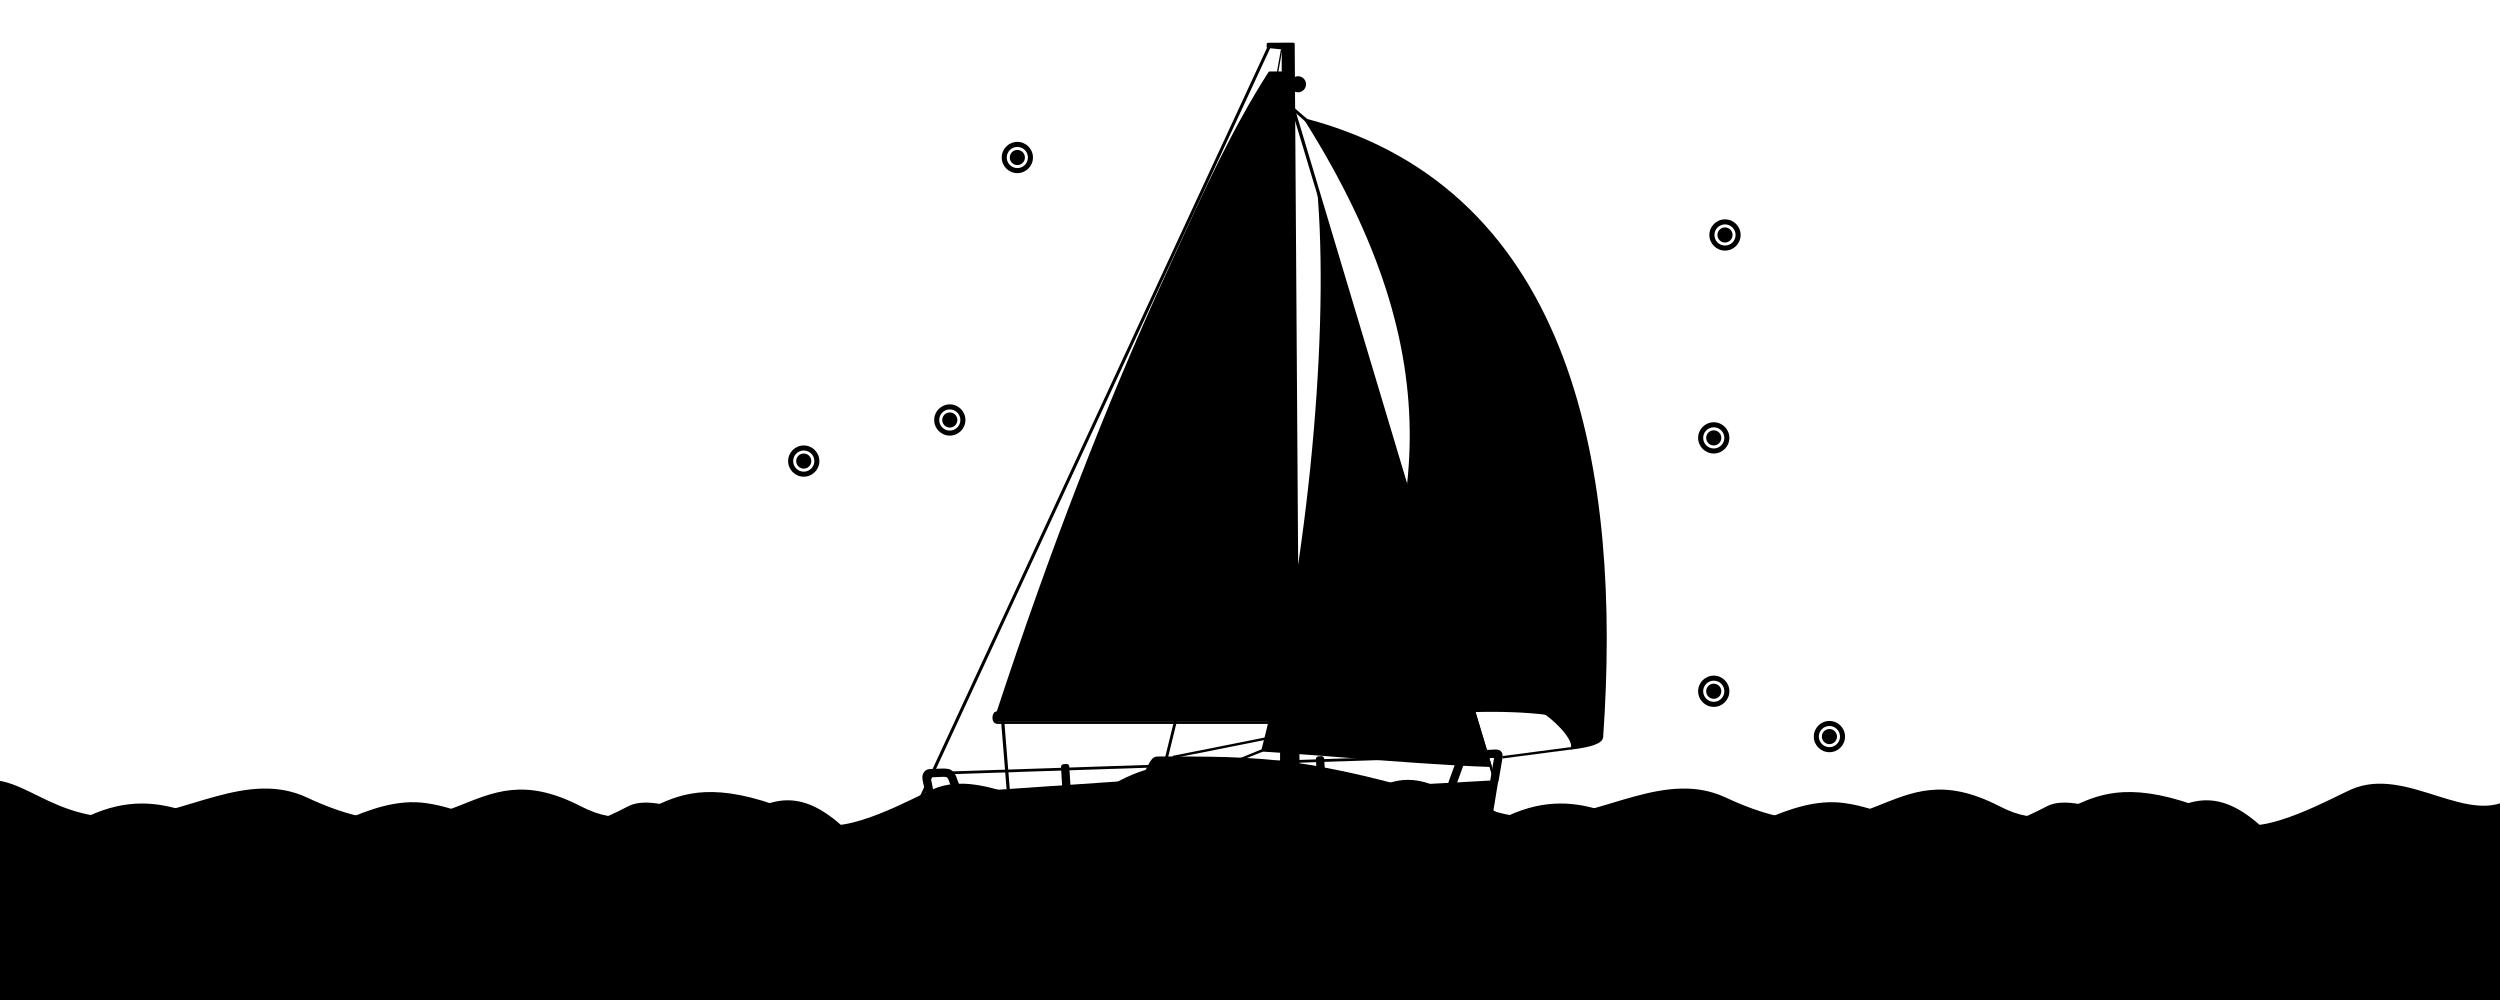
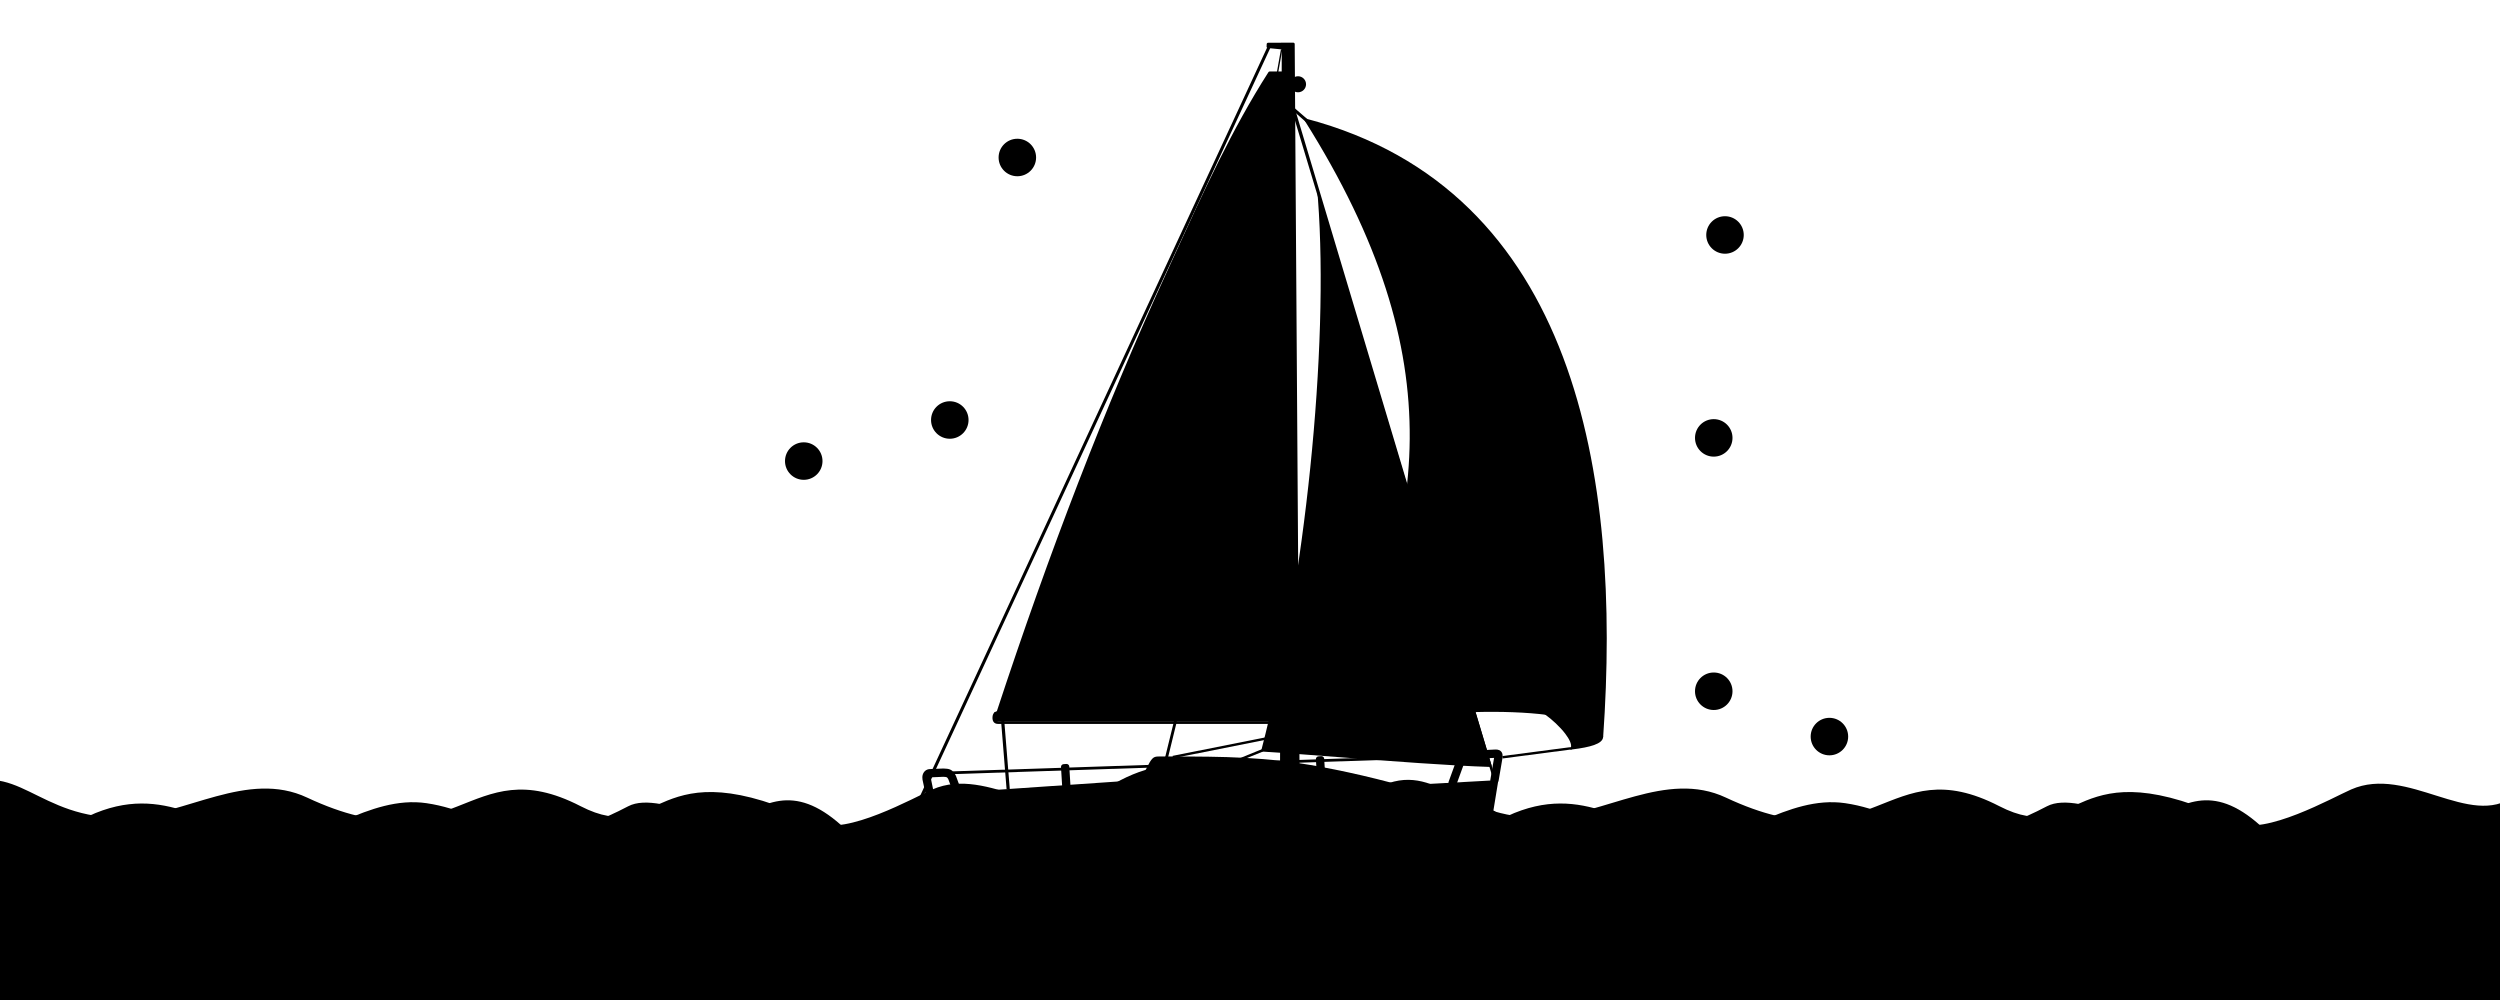
<svg xmlns="http://www.w3.org/2000/svg" version="1.1" x="0px" y="0px" width="2000px" height="800px" viewBox="0 0 2000 800" style="enable-background:new 0 0 2000 800;" xml:space="preserve">
  <g id="sea-behind">
    <path class="st22" d="M2011.374,636.856c-35.358,26.438-85.444-24.983-130.403-5.31c-14.717,6.439-69.404,37.31-92.021,26.549   c-133.716-63.621-123.308,20.956-189.559-13.189c-90.46-46.623-98.869,49.383-218.69-6.837   c-47.768-22.413-97.572,14.371-145.525,15.936c-71.277,2.326-87.052-50.174-137.35-21.588   c-18.466,10.494-74.826,16.451-97.826-0.983c-23-17.434-68.391-35.877-123.625,5.423c-35.359,26.438-85.445-24.983-130.403-5.31   c-14.718,6.439-69.405,37.31-92.021,26.549c-133.716-63.621-123.309,20.956-189.559-13.189   c-90.46-46.623-98.869,49.383-218.691-6.837c-47.768-22.413-97.572,14.371-145.524,15.936   c-71.278,2.326-87.052-50.174-137.35-21.588c-18.465,10.494-60.249,17.598-82.518,2.826c-4.228-2.805-9.62-5.307-15.309-7.019   v221.957h2270V631.434C2120.486,622.889,2066.609,595.557,2011.374,636.856z" />
    <path class="st23" d="M1946.33,663.25c-110.941-44.875-90.686,9.1-173.277,9.1c-43.944,0-108.603-41.481-135.5-27.331   c-86.243,45.371-107.281,5.43-161.402-2.479c-46.469-6.79-87.643,33.239-122.398,29.057c-50.361-6.06-85.821-47.448-147.88-18.754   c-53.314,24.652-109.023,27.003-162.948,11.01c-16.633-4.933-27.924-4.588-42.924,4.28c-15,8.867-107.428,27.979-188.67-4.883   c-110.941-44.875-90.686,9.1-173.277,9.1c-43.944,0-108.603-41.481-135.5-27.331c-86.243,45.371-107.281,5.43-161.402-2.479   c-46.469-6.79-87.643,33.239-122.398,29.057c-50.361-6.06-85.822-47.448-147.88-18.754   c-53.314,24.652-109.023,27.003-162.948,11.01c-16.632-4.933-26.726-5.509-42.924,4.28v182.455h2270V631.434   C2095.363,598.756,2027.572,696.112,1946.33,663.25z" />
  </g>
  <g id="boat-evel">
    <g id="boat" class="boat-surfs">
      <g id="mast">
        <path class="st19" d="M1037.674,614.614h-12.531l1.104-576.077l-11.867-1.217l0.084-1.999l11.788-0.081     c4.282-0.005,4.123-0.005,8.405,0l3.332,579.374H1037.674L1037.674,614.614z" />
        <path class="st13" d="M1038.197,615.726h-13.055c-0.614,0-1.11-0.498-1.11-1.111l0.004-0.101l1.363-574.977l-11.132-1.115     c-0.596-0.061-1.034-0.585-0.994-1.179l0.083-1.966c0.024-0.606,0.532-1.081,1.139-1.063c5.323-0.036,10.639-0.081,15.96-0.084     l4.202,0.004c0.608,0,1.104,0.493,1.105,1.102l3.856,579.375c0.002,0.609-0.492,1.108-1.104,1.11l-0.005,0.005H1038.197     L1038.197,615.726z M1026.249,613.504h11.149l-3.842-577.158c-5.721-0.006-11.432,0.029-17.154,0.068l10.219,1.021     c0.557,0.058,0.993,0.529,0.993,1.102L1026.249,613.504L1026.249,613.504z" />
        <polygon class="st13" points="1017.431,35.787 730.652,654.293 726.99,656.328 1015.071,35.089 1017.431,35.787    " />
        <polygon class="st18" points="1025.213,570.759 1018.098,570.759 1018.098,576.145 1025.213,576.145 1025.213,570.759    " />
        <path class="st13" d="M1024.103,571.869h-4.894v3.164h4.894V571.869L1024.103,571.869z M1018.098,569.648h7.115     c0.612,0,1.11,0.498,1.11,1.11v5.386c0,0.613-0.498,1.111-1.11,1.111h-7.115c-0.614,0-1.11-0.498-1.11-1.111v-5.386     C1016.987,570.146,1017.483,569.648,1018.098,569.648L1018.098,569.648z" />
-         <polygon class="st13" points="1026.418,229.74 934.276,606.586 931.95,606.43 1025.551,225.835 1026.418,229.74    " />
+         <polygon class="st13" points="1026.418,229.74 934.276,606.586 931.95,606.43 1025.551,225.835 1026.418,229.74" />
      </g>
      <g id="deckhouse">
        <path class="st15" d="M777.429,640.444l1.349-6.203l134.226-9.219l7.714-14.646c2.616-4.214,3.765-4.121,8.543-4.113     c45.9,0.113,81.117-0.278,127.12,8.28c29.851,5.553,58.614,12.714,90.424,22.433     C1034.014,645.289,884.001,644.731,777.429,640.444L777.429,640.444z" />
        <path class="st13" d="M776.345,640.211l1.348-6.205c0.109-0.507,0.554-0.858,1.052-0.873l133.566-9.174l7.465-14.169     c2.885-4.646,4.166-4.644,9.188-4.634l7.286,0.016c42.616,0.081,76.599,0.146,120.331,8.281     c14.959,2.784,29.636,5.968,44.542,9.668c14.896,3.698,30.06,7.925,46.003,12.796c0.585,0.178,0.916,0.795,0.738,1.381     c-0.138,0.451-0.536,0.75-0.98,0.781c-52.046,3.839-112.057,5.786-172.085,6.349c-70.015,0.658-140.018-0.569-197.413-2.877     c-0.61-0.023-1.087-0.539-1.063-1.149C776.324,640.337,776.333,640.273,776.345,640.211L776.345,640.211z M779.685,635.291     l-0.892,4.101c57.135,2.272,126.565,3.477,195.987,2.825c57.65-0.542,115.318-2.365,165.963-5.918     c-13.79-4.126-27.059-7.774-40.15-11.025c-14.889-3.697-29.522-6.871-44.409-9.642c-43.55-8.102-77.438-8.167-119.935-8.247     l-7.286-0.016c-4.027-0.01-5.063-0.01-7.288,3.565L914,625.508c-0.168,0.345-0.512,0.594-0.924,0.621L779.685,635.291     L779.685,635.291z" />
        <path class="st11" d="M964.032,615.838c12.85,0,49.435-0.804,68.647,4.134c3.515,0.903,7.63,2.006,10.332,3.389     c2.521,1.287,3.535,3.693,0.377,3.722c-25.329,0.241-55.199,0.965-80.467,1.807c-0.822,0.026-1.591-0.681-1.5-1.5l1.11-10.051     C962.624,616.518,963.208,615.838,964.032,615.838L964.032,615.838z" />
        <path class="st13" d="M964.032,614.728c2.146,0,3.416-0.008,4.85-0.016c15.626-0.086,46.764-0.26,64.071,4.188     c1.801,0.463,3.748,0.975,5.526,1.527c1.85,0.575,3.611,1.22,5.036,1.949c1.21,0.617,2.15,1.487,2.602,2.318     c0.26,0.479,0.385,0.968,0.346,1.433c-0.044,0.565-0.3,1.06-0.797,1.44c-0.491,0.378-1.236,0.612-2.269,0.622     c-12.106,0.115-25.269,0.341-38.477,0.638c-14.353,0.321-28.774,0.728-41.965,1.167c-0.124,0.005-0.244,0-0.353-0.013H962.6     c-0.593-0.064-1.149-0.343-1.561-0.751c-0.429-0.424-0.709-0.997-0.73-1.637c-0.003-0.111,0-0.22,0.012-0.322l1.11-10.056     c0.074-0.673,0.365-1.295,0.815-1.746C962.705,615.011,963.318,614.728,964.032,614.728L964.032,614.728z M968.892,616.925     l-4.859,0.024c-0.084,0-0.159,0.035-0.216,0.091c-0.098,0.099-0.163,0.248-0.182,0.419l-1.113,10.066     c0.002,0.04,0.033,0.089,0.079,0.136c0.064,0.064,0.151,0.108,0.242,0.118l0.044,0.002c13.156-0.438,27.585-0.844,41.992-1.168     c13.195-0.295,26.362-0.521,38.501-0.636c0.41-0.004,0.686-0.047,0.847-0.117l-0.053-0.107c-0.255-0.47-0.854-0.993-1.664-1.408     c-1.277-0.652-2.928-1.253-4.689-1.8c-1.831-0.569-3.701-1.063-5.413-1.502C1015.376,616.666,984.424,616.839,968.892,616.925     L968.892,616.925z" />
      </g>
      <g id="mainsail">
        <path class="st14" d="M1026.563,569.974V58.302h-10.85c-31.89,49.733-56.934,106.656-81.575,160.464     c-48.949,106.88-93.71,223.151-135.819,351.208H1026.563L1026.563,569.974z" />
        <polygon class="st6" points="1015.831,58.081 1026.556,58.81 1026.347,73.492 1009.166,69.223 1015.831,58.081    " />
        <path class="st16" d="M844.432,441.424l-2.004,4.266l86.61,17.941c1.402,0.31,1.674,0.159,1.852-0.653     c0.048-0.205,0.102-0.512,0.163-0.86l0.03-0.172c0.105-0.593,0.184-1.076,0.206-1.457c0.02-0.332,0-0.583-0.078-0.77     c-0.047-0.109-0.107-0.204-0.216-0.28c-0.15-0.104-0.388-0.197-0.767-0.282L844.432,441.424L844.432,441.424z M841.127,445.854     l2.675-5.691l86.656,17.911c0.542,0.12,0.909,0.271,1.175,0.458c0.308,0.218,0.475,0.468,0.598,0.758     c0.152,0.358,0.195,0.769,0.165,1.263c-0.026,0.448-0.109,0.962-0.219,1.584l-0.03,0.172c-0.058,0.326-0.107,0.61-0.173,0.907     c-0.368,1.678-0.837,2.009-3.165,1.498l-87.979-18.226L841.127,445.854L841.127,445.854z M885.238,333.498l-1.795,4.424     l65.918,14.301c1.406,0.313,1.678,0.163,1.856-0.649c0.046-0.207,0.099-0.512,0.161-0.862l0.03-0.171     c0.104-0.593,0.184-1.077,0.206-1.458c0.02-0.331,0-0.583-0.078-0.767c-0.048-0.112-0.11-0.208-0.218-0.283     c-0.149-0.106-0.39-0.2-0.771-0.284L885.238,333.498L885.238,333.498z M882.167,338.116l2.396-5.901l66.219,14.452     c0.545,0.123,0.912,0.275,1.177,0.461c0.309,0.218,0.476,0.467,0.599,0.756c0.152,0.359,0.194,0.768,0.165,1.266     c-0.027,0.447-0.109,0.961-0.22,1.583l-0.03,0.171c-0.058,0.325-0.107,0.612-0.174,0.909c-0.37,1.677-0.838,2.008-3.171,1.495     l-67.208-14.581L882.167,338.116L882.167,338.116z M958.172,167.563l-2.005,4.265l40.869,8.38     c1.029,0.227,1.664,0.307,2.013,0.127c0.311-0.16,0.488-0.631,0.646-1.522c0.105-0.592,0.179-1.11,0.196-1.53     c0.015-0.376-0.009-0.67-0.09-0.861c-0.045-0.112-0.107-0.206-0.216-0.283c-0.149-0.105-0.387-0.198-0.766-0.283L958.172,167.563     L958.172,167.563z M954.866,171.995l2.675-5.69l41.508,8.47c0.542,0.12,0.909,0.272,1.175,0.459     c0.306,0.216,0.474,0.466,0.597,0.755c0.15,0.353,0.198,0.803,0.176,1.338c-0.02,0.491-0.099,1.054-0.209,1.676     c-0.223,1.26-0.551,1.966-1.231,2.317c-0.64,0.33-1.477,0.255-2.759-0.027l-42.229-8.663L954.866,171.995L954.866,171.995z      M922.288,249.755l-2.001,4.259l50.287,9.885c1.403,0.31,1.675,0.16,1.854-0.652c0.046-0.207,0.101-0.511,0.162-0.862     l0.029-0.171c0.104-0.594,0.184-1.077,0.207-1.458c0.019-0.332,0-0.584-0.079-0.77c-0.047-0.11-0.108-0.204-0.217-0.28     c-0.148-0.105-0.385-0.197-0.761-0.282L922.288,249.755L922.288,249.755z M918.982,254.188l2.673-5.688l50.34,9.842     c0.541,0.12,0.908,0.271,1.173,0.458c0.308,0.218,0.476,0.467,0.599,0.758c0.151,0.358,0.195,0.768,0.165,1.263     c-0.026,0.448-0.109,0.961-0.219,1.583l-0.03,0.171c-0.058,0.327-0.108,0.611-0.174,0.909c-0.37,1.675-0.837,2.007-3.16,1.497     l-51.668-10.153L918.982,254.188L918.982,254.188z" />
        <path class="st16" d="M846.175,433.664l181.161,36.516l-0.216,1.084l-181.163-36.516L846.175,433.664L846.175,433.664z      M862.083,391.512l164.586,32.682l-0.214,1.09L861.87,392.601L862.083,391.512L862.083,391.512z M974.563,134.031l53.691,10.795     l-0.217,1.085l-53.693-10.795L974.563,134.031L974.563,134.031z M934.235,218.221l91.761,16.68l-0.194,1.089l-91.763-16.68     L934.235,218.221L934.235,218.221z M897.832,301.285l128.09,25.648l-0.218,1.089l-128.09-25.647L897.832,301.285L897.832,301.285     z M830.197,476.495l196.473,39.367l-0.218,1.091l-196.473-39.368L830.197,476.495L830.197,476.495z M954.721,176.161     l72.118,14.385l-0.218,1.089l-72.117-14.384L954.721,176.161L954.721,176.161z M915.628,259.771l110.454,20.929l-0.204,1.09     l-110.454-20.929L915.628,259.771L915.628,259.771z M881.037,344.269l145.549,28.645l-0.213,1.089l-145.549-28.645     L881.037,344.269L881.037,344.269z M814.082,522.714l220.144,42.786l-0.209,1.09l-220.143-42.787L814.082,522.714     L814.082,522.714z" />
        <polygon class="st13" points="800.874,577.074 803.414,576.656 807.817,631.135 805.277,631.553 800.874,577.074    " />
        <path class="st13" d="M1025.452,568.863V59.413h-9.133c-28.784,45.001-51.997,95.878-74.397,144.976     c-2.266,4.967-4.524,9.916-6.778,14.837c-24.463,53.415-47.882,109.183-70.447,167.602     c-22.388,57.956-43.94,118.537-64.845,182.036H1025.452L1025.452,568.863z M1027.672,58.302v511.671     c0,0.614-0.497,1.11-1.109,1.11H798.318c-0.113-0.002-0.229-0.02-0.342-0.057c-0.583-0.188-0.901-0.814-0.712-1.396     c21.054-64.028,42.779-125.13,65.366-183.601c22.578-58.451,46.015-114.259,70.5-167.724c2.254-4.921,4.512-9.871,6.777-14.837     c22.513-49.343,45.843-100.48,74.833-145.705c0.189-0.341,0.554-0.573,0.972-0.573h10.85     C1027.175,57.191,1027.672,57.688,1027.672,58.302L1027.672,58.302z" />
        <polygon class="st2" points="795.252,569.974 1018.098,569.974 1018.098,576.931 795.252,576.931 795.252,569.974    " />
        <path class="st13" d="M799.147,568.863h218.95c0.613,0,1.111,0.497,1.111,1.11v8.067c0,0.612-0.498,1.11-1.111,1.11H798.542     c-3.773,0-4.693-2.761-4.549-5.384C794.133,571.248,795.184,568.863,799.147,568.863L799.147,568.863z M1016.987,571.084H798.716     c-1.853,0-2.521,1.393-2.563,2.816c-0.047,1.496,0.622,3.03,2.477,3.03h218.358V571.084L1016.987,571.084z" />
        <path class="st7" d="M1020.047,63.233c1.152,0,2.085,0.933,2.085,2.085c0,1.151-0.933,2.085-2.085,2.085     c-1.15,0-2.085-0.934-2.085-2.085C1017.962,64.166,1018.896,63.233,1020.047,63.233L1020.047,63.233z" />
        <path class="st13" d="M1020.047,62.843c0.682,0,1.301,0.277,1.75,0.726c0.448,0.446,0.725,1.065,0.725,1.749     c0,0.681-0.276,1.3-0.724,1.749l-0.002,0.002c-0.449,0.447-1.067,0.724-1.749,0.724c-0.683,0-1.302-0.277-1.75-0.725     l-0.021-0.023c-0.434-0.447-0.702-1.057-0.702-1.727c0-0.684,0.276-1.303,0.724-1.75     C1018.745,63.12,1019.364,62.843,1020.047,62.843L1020.047,62.843z M1021.246,64.119c-0.306-0.307-0.73-0.496-1.199-0.496     c-0.467,0-0.892,0.189-1.198,0.496c-0.307,0.306-0.496,0.73-0.496,1.199c0,0.46,0.183,0.877,0.478,1.181l0.019,0.017     c0.307,0.307,0.731,0.496,1.198,0.496c0.469,0,0.894-0.188,1.199-0.494c0.308-0.307,0.496-0.731,0.496-1.2     C1021.742,64.85,1021.552,64.426,1021.246,64.119L1021.246,64.119z" />
        <polygon class="st13" points="1025.859,39.562 1021.383,64.76 1020.289,64.569 1024.766,39.371 1025.859,39.562    " />
        <polygon class="st16" points="1010.411,68.856 1025.452,72.889 1025.452,74.159 1009.885,69.718 1010.411,68.856    " />
        <path class="st9" d="M844.117,440.793l-2.489,5.297l87.291,18.082c2.312,0.509,2.33,0.021,2.711-2.132     c0.215-1.214,0.321-1.991,0.091-2.535c-0.17-0.401-0.454-0.686-1.382-0.892L844.117,440.793L844.117,440.793z M884.9,332.856     l-2.22,5.469l66.563,14.441c2.312,0.51,2.33,0.022,2.711-2.13c0.216-1.215,0.323-1.991,0.092-2.536     c-0.171-0.402-0.456-0.686-1.383-0.891L884.9,332.856L884.9,332.856z M957.856,166.935l-2.488,5.295l41.549,8.521     c2.311,0.51,2.943,0.31,3.324-1.842c0.215-1.215,0.301-2.159,0.069-2.703c-0.17-0.401-0.454-0.686-1.381-0.891L957.856,166.935     L957.856,166.935z M921.973,249.127l-2.488,5.295l50.971,10.017c2.311,0.51,2.33,0.022,2.711-2.13     c0.215-1.215,0.322-1.993,0.091-2.537c-0.171-0.402-0.455-0.686-1.382-0.891L921.973,249.127L921.973,249.127z" />
      </g>
      <g id="jib">
        <path class="st14" d="M1010.22,600.165c35.654-137.573,54.043-323.025,45.277-440.704     c38.508,123.676,98.418,329.323,136.926,453.001C1141.52,610.845,1057.241,603.075,1010.22,600.165L1010.22,600.165z" />
        <path class="st16" d="M1037.573,465.349c17.79-0.915,35.603-2.138,53.441-3.692c17.848-1.556,35.663-3.44,53.44-5.687     l0.139,1.098c-17.863,2.256-35.69,4.144-53.482,5.696c-17.802,1.551-35.63,2.771-53.481,3.692L1037.573,465.349L1037.573,465.349     z M1010.509,599.806l40.466-38.551l-31.447,0.858l-0.025-1.105l32.67-0.895l56.123-53.468c-12.2,2.013-24.675,3.56-37.449,4.599     c-13.386,1.091-27.119,1.625-41.227,1.559l0.004-1.105c14.05,0.066,27.752-0.469,41.137-1.559     c13.314-1.084,26.294-2.718,38.966-4.855l38.741-36.908l0.765,0.803l-38.731,36.898c-2.795,16.5-5.569,33.247-8.345,49.992     c-2.798,16.893-5.599,33.787-8.376,50.18l-1.093-0.183c2.806-16.559,5.591-33.367,8.375-50.175     c2.706-16.33,5.413-32.659,8.099-48.537l-56.27,53.605l-11.384,40.676l-1.067-0.296l10.885-38.887l-40.052,38.156     L1010.509,599.806L1010.509,599.806z M1139.641,609.635l17.514-111.611l1.093,0.169l-17.514,111.613L1139.641,609.635     L1139.641,609.635z M1045.821,415.628c7.853-0.62,15.583-1.163,23.22-1.699c20.694-1.453,40.688-2.857,62.172-5.773l0.147,1.098     c-21.541,2.922-41.543,4.328-62.247,5.781c-7.576,0.531-15.247,1.071-23.204,1.699L1045.821,415.628L1045.821,415.628z      M1058.14,233.436c3.12-0.377,6.386-0.734,9.813-1.067c3.417-0.332,6.924-0.633,10.529-0.899l0.076,1.106     c-3.66,0.271-7.156,0.571-10.502,0.896c-3.336,0.323-6.596,0.68-9.787,1.066L1058.14,233.436L1058.14,233.436z M1054.159,323.272     c8.511-0.089,16.991-0.43,25.434-1.077c8.435-0.646,16.804-1.596,25.091-2.903l0.171,1.094c-8.346,1.315-16.741,2.27-25.18,2.917     c-8.434,0.646-16.94,0.987-25.507,1.076L1054.159,323.272L1054.159,323.272z M1057.718,188.589l7.554-0.61l0.088,1.106     l-7.554,0.61L1057.718,188.589L1057.718,188.589z M1056.863,278.386c11.745-0.781,22.211-1.848,32.021-2.847l2.717-0.276     l0.109,1.102l-2.718,0.276c-9.836,1.001-20.328,2.071-32.061,2.851L1056.863,278.386L1056.863,278.386z M1050.092,368.692     l67.711-5.334l0.086,1.107l-67.709,5.334L1050.092,368.692L1050.092,368.692z" />
        <path class="st13" d="M1009.16,599.837c17.666-68.179,31.091-148.13,39.065-225.753c8.101-78.855,10.579-155.298,6.167-214.54     c-0.046-0.611-0.625-5.378-0.014-5.423c0.538-0.04,2.053,4.546,2.189,5.048l136.594,452.914c0.183,0.584,0.175,1.257-0.411,1.439     c-0.146,0.045-0.293,0.059-0.436,0.045c-32.798-1.044-79.255-4.622-120.751-7.818c-23.119-1.779-44.702-3.443-61.41-4.477     c-0.611-0.036-1.078-0.561-1.042-1.172C1009.117,600.008,1009.134,599.92,1009.16,599.837L1009.16,599.837z M1050.43,374.309     c-7.937,77.251-21.269,156.815-38.805,224.834c16.676,1.048,37.664,2.664,60.104,4.393c40.901,3.149,86.62,6.672,119.171,7.77     c-46.008-147.895-87.747-297.151-133.56-445C1060.854,224.233,1058.122,299.438,1050.43,374.309L1050.43,374.309z" />
        <polygon class="st13" points="1010.575,601.165 918.426,638.15 918.343,636.419 1009.867,599.226 1010.575,601.165    " />
        <polygon class="st13" points="1195.009,624.992 1034.612,91.869 1036.063,87.475 1196.862,624.359 1195.009,624.992    " />
      </g>
      <g id="lifeline">
        <path class="st13" d="M855.435,613.335l1.494,24.396c0.071,1.209-0.843,2.25-2.048,2.339l-1.33,0.103     c-0.093,0.006-0.186,0.008-0.276,0.002l-0.73,0.017c-1.192,0.024-2.185-0.901-2.253-2.083h-0.003l-1.497-24.443     c-0.071-1.211,0.843-2.25,2.048-2.34l2.213-0.168c1.222-0.091,2.286,0.825,2.378,2.048L855.435,613.335L855.435,613.335z      M1192.247,623.948l3.011-17.633c-2.705,0.131-5.646,0.284-8.595,0.438c-3.53,0.185-7.077,0.369-10.649,0.533     c-1.366,0.062-2.336,0.105-2.88,0.355c-0.429,0.196-0.824,0.679-1.332,1.686l-6.366,17.502c-0.314,0.866-1.11,1.417-1.977,1.459     l-2.385,0.13c-1.223,0.062-2.265-0.878-2.325-2.1c-0.017-0.325,0.037-0.637,0.149-0.922l6.796-18.682     c0.027-0.079,0.059-0.154,0.095-0.227c1.317-2.662,2.6-4.062,4.3-4.877c1.632-0.781,3.294-0.857,5.641-0.964     c3.274-0.15,6.927-0.341,10.563-0.53c3-0.156,5.993-0.313,8.998-0.455c1.055-0.052,1.922-0.069,2.7,0.047     c1.073,0.163,1.951,0.547,2.725,1.315c0.768,0.764,1.191,1.684,1.327,2.892c0.099,0.881,0.025,1.927-0.186,3.233l-0.005,0.025     h0.005l-2.969,17.388c-0.183,1.072-1.11,1.835-2.162,1.846l-2.172,0.125c-1.223,0.068-2.269-0.869-2.335-2.092     C1192.211,624.273,1192.221,624.108,1192.247,623.948L1192.247,623.948z M1059.354,607.088l1.471,24.029     c0.072,1.223-0.861,2.271-2.083,2.343l-2.251,0.097c-1.21,0.051-2.236-0.878-2.306-2.083l-1.477-24.058     c-0.07-1.21,0.845-2.25,2.05-2.34l2.212-0.168c1.222-0.09,2.287,0.826,2.377,2.049L1059.354,607.088L1059.354,607.088z      M952.729,610.753l1.493,24.395c0.071,1.21-0.844,2.25-2.048,2.341l-0.374,0.029c-0.082,0.006-0.162,0.008-0.242,0.005     l-1.696,0.054c-1.201,0.037-2.21-0.889-2.279-2.082l-1.498-24.413c-0.07-1.209,0.844-2.25,2.048-2.34l2.214-0.167     c1.222-0.091,2.286,0.826,2.377,2.048L952.729,610.753L952.729,610.753z M744.698,622.772l3.409,16.593     c0.026,0.134,0.042,0.273,0.043,0.416c0.014,1.223-0.964,2.224-2.186,2.239l-2.138,0.026c-1.084,0.069-2.083-0.666-2.311-1.76     l-3.511-16.592l-0.018-0.104c-0.106-0.662-0.144-1.313-0.113-1.937c0.073-1.534,0.547-2.944,1.394-4.057     c0.907-1.189,2.204-2.014,3.865-2.28c0.445-0.072,0.912-0.101,1.397-0.084l10.009-0.424c0.077-0.004,0.157-0.004,0.236-0.002     c2.347,0.106,4.007,0.182,5.641,0.964c1.677,0.805,2.946,2.179,4.244,4.77c0.058,0.103,0.108,0.211,0.149,0.324l6.554,17.859     l-0.005,0.002c0.084,0.229,0.132,0.478,0.135,0.736c0.014,1.222-0.966,2.225-2.187,2.238l-2.169,0.031     c-0.974,0.086-1.922-0.484-2.274-1.446l-6.172-16.817c-0.502-0.994-0.896-1.473-1.321-1.667     c-0.533-0.245-1.472-0.293-2.793-0.353l-9.813,0.415c-0.046,0.147-0.072,0.323-0.082,0.507     C744.678,622.515,744.683,622.65,744.698,622.772L744.698,622.772z" />
        <g>
          <polygon class="st13" points="1168.02,605.895 762.098,619.305 762.028,617.093 1167.95,603.682 1168.02,605.895     " />
          <path class="st2" d="M853.216,613.369l1.5,24.491l-1.329,0.099l-0.887,0.02l-1.496-24.444L853.216,613.369L853.216,613.369z       M1194.432,624.321l3.051-17.866c0.233-1.438,0.278-2.121,0.108-2.29c-0.157-0.157-0.881-0.137-2.092-0.078      c-6.331,0.302-13.247,0.696-19.579,0.987c-3.24,0.146-4.589,0.207-6.155,3.376l-6.411,17.624l-2.392,0.131l6.815-18.736      c2.146-4.341,3.879-4.42,8.046-4.607c6.33-0.291,13.243-0.686,19.572-0.987c1.826-0.087,2.963-0.07,3.759,0.72      c0.78,0.776,0.873,1.992,0.516,4.208l-2.969,17.388L1194.432,624.321L1194.432,624.321z M1057.135,607.121l1.479,24.125      l-2.218,0.098l-1.474-24.058L1057.135,607.121L1057.135,607.121z M950.511,610.786l1.499,24.491l-0.373,0.027l-1.844,0.059      l-1.495-24.41L950.511,610.786L950.511,610.786z M745.938,639.808l-3.421-16.65c-0.238-1.483,0.341-3.568,1.9-3.493l10.167-0.43      c3.24,0.146,4.589,0.208,6.155,3.377l6.207,16.913l2.333-0.034l-6.553-17.86c-2.146-4.341-3.88-4.42-8.047-4.608l-10.158,0.43      c-3.293-0.157-4.86,2.607-4.348,5.793l3.511,16.591L745.938,639.808L745.938,639.808z" />
        </g>
      </g>
      <g id="hull">
        <path class="st21" d="M732.008,655.434h22.437c2.382,0,4.628,1.976,4.238,4.333l-8.932,53.977     c-0.39,2.356-2.045,4.333-4.425,4.333h-14.66c-2.382,0-4.291-1.95-4.239-4.333l1.157-53.977     C727.635,657.384,729.626,655.434,732.008,655.434L732.008,655.434z" />
        <path class="st13" d="M732.008,654.323h22.437c0.29,0,0.592,0.025,0.897,0.077c1.188,0.197,2.298,0.775,3.11,1.599     c0.849,0.859,1.385,1.983,1.385,3.232h-0.004c0,0.239-0.019,0.479-0.058,0.713l-8.932,53.979     c-0.24,1.454-0.896,2.796-1.877,3.756c-0.951,0.93-2.189,1.508-3.641,1.508h-14.66l-0.114-0.006     c-1.458-0.03-2.766-0.638-3.708-1.601c-0.944-0.965-1.524-2.287-1.524-3.741c0-17.869,0.774-36.184,1.157-54.095     c0.032-1.493,0.669-2.85,1.668-3.828C729.149,654.935,730.518,654.323,732.008,654.323L732.008,654.323z M754.444,656.544     h-22.437c-0.892,0-1.711,0.365-2.31,0.952c-0.604,0.592-0.989,1.403-1.009,2.291l-1.158,54.056     c0.002,0.849,0.342,1.62,0.893,2.184s1.313,0.92,2.157,0.941l14.745-0.002c0.831,0,1.541-0.333,2.086-0.866     c0.645-0.63,1.08-1.535,1.245-2.533l8.932-53.979c0.021-0.127,0.031-0.245,0.031-0.355h-0.004c0-0.632-0.289-1.219-0.742-1.679     c-0.491-0.495-1.164-0.846-1.889-0.966C754.818,656.56,754.637,656.544,754.444,656.544L754.444,656.544z" />
        <path class="st21" d="M947.164,781.414l0.03-0.713l7.396-95.278h76.635l-16.402,90.771c-0.166,1.069-0.319,2.242-0.284,3.359     c14.846,2.532,7.811,10.478-10.866,10.478c-27.489,0-72.263-2.517-72.263-5.622C931.409,783.308,937.885,782.281,947.164,781.414     L947.164,781.414z" />
        <path d="M948.16,780.773l-0.066,1.523l-0.843,0.079c-4.836,0.451-8.905,0.946-11.681,1.475c-2.022,0.384-3.192,0.524-3.192,0.558     c0,0.774,8.894,1.779,21.069,2.726c15.173,1.181,35.258,1.926,50.225,1.926c7.949,0,13.684-1.438,16.41-3.261     c0.791-0.529,1.282-1.057,1.446-1.547c0.12-0.361,0.023-0.746-0.308-1.128c-0.897-1.035-3.111-1.98-6.845-2.616l-0.778-0.134     l-0.024-0.791c-0.02-0.604,0.012-1.216,0.07-1.818c0.056-0.586,0.138-1.166,0.225-1.719l16.2-89.654h-74.583L948.16,780.773     L948.16,780.773z M946.237,780.531l7.456-96.078h78.688l-16.606,91.9c-0.08,0.513-0.156,1.051-0.207,1.594     c-0.027,0.266-0.047,0.532-0.059,0.799c3.733,0.726,6.074,1.845,7.173,3.113c0.813,0.94,1.023,1.962,0.678,3     c-0.302,0.908-1.051,1.773-2.203,2.546c-3.005,2.009-9.138,3.595-17.485,3.595c-14.993,0-35.136-0.749-50.368-1.934     c-13.213-1.028-22.864-2.606-22.864-4.658c0-1.079,1.75-1.884,4.775-2.459C937.867,781.445,941.691,780.969,946.237,780.531     L946.237,780.531z" />
        <path class="st15" d="M774.223,679.683c-14.809-3.702-44.057-7.404-58.866-11.106l27.906-27.629     c153.627-1.917,294.505-6.393,454.124-15.688l-8.884,54.423C1068.068,699.407,939.285,708.636,774.223,679.683L774.223,679.683z" />
        <path class="st21" d="M774.223,679.683c-5.7-1.426-13.542-2.851-21.874-4.275h436.853l-0.698,4.275     C1068.068,699.407,939.285,708.636,774.223,679.683L774.223,679.683z" />
        <path class="st8" d="M762.441,677.097c-5.56-0.67-11.699-1.342-17.834-2.013h445.922c-0.705,0.669-1.43,1.34-2.175,2.013H762.441     L762.441,677.097z" />
        <path class="st20" d="M737.125,646.935c76.736,0.045,153.055-1.412,229.462-3.839c76.371-2.425,152.864-5.821,229.97-9.655     l0.104,2.213c-77.07,3.832-153.56,7.228-230.004,9.655c-76.409,2.427-152.747,3.884-229.532,3.839V646.935L737.125,646.935z" />
        <path class="st13" d="M773.917,680.749c-7.37-1.84-18.341-3.684-29.31-5.526c-11.04-1.855-22.082-3.712-29.52-5.571     c-0.594-0.147-0.956-0.751-0.808-1.345c0.057-0.227,0.178-0.418,0.34-0.562l27.861-27.583c0.224-0.224,0.52-0.329,0.813-0.322     c76.775-0.957,150.38-2.556,224.748-5.076c74.334-2.52,149.449-5.961,229.282-10.61c0.611-0.034,1.135,0.436,1.167,1.046     c0.005,0.088,0,0.175-0.015,0.259l-8.881,54.401c-0.08,0.492-0.472,0.854-0.94,0.92c-60.25,9.868-122.597,17.109-190.541,18.264     c-67.958,1.154-141.49-3.779-224.083-18.268L773.917,680.749L773.917,680.749z M744.972,673.036     c11.017,1.851,22.032,3.703,29.47,5.557c82.458,14.463,155.842,19.39,223.64,18.238c67.518-1.147,129.524-8.324,189.457-18.114     l8.532-52.271c-79.271,4.604-153.971,8.022-227.958,10.529c-74.221,2.516-147.715,4.112-224.387,5.072l-26.175,25.915     C724.836,669.651,734.904,671.344,744.972,673.036L744.972,673.036z" />
        <path d="M946.238,781.224c7.916-0.763,18.037-1.406,27.959-1.876c11.251-0.531,22.238-0.838,29.475-0.838     c2.059,0,3.945,0.063,5.662,0.177c1.8,0.118,3.409,0.297,4.836,0.522l-0.151,0.954c-1.388-0.219-2.967-0.394-4.744-0.511     c-1.682-0.112-3.545-0.173-5.603-0.173c-7.259,0-18.229,0.305-29.429,0.834c-9.917,0.469-20.022,1.112-27.914,1.872     L946.238,781.224L946.238,781.224z" />
      </g>
      <g id="spinnaker">
        <path class="st5" d="M1281.395,589.261c-6.996-22.684-99.987-29.193-218.578-8.164c79.7-158.084,102.557-293.401-17.963-484.985     C1259.995,153.017,1296.026,380.945,1281.395,589.261L1281.395,589.261z" />
        <path class="st13" d="M1280.286,589.567c-3.49-11.182-29.578-18.277-70.109-19.792c-38.479-1.437-89.813,2.285-147.163,12.456     c-0.627,0.108-1.224-0.311-1.333-0.937c-0.049-0.276,0.007-0.547,0.138-0.773c39.76-78.874,65.341-152.056,65.951-229.363     c0.611-77.319-23.755-158.843-83.887-254.435c-0.339-0.538-0.178-1.247,0.359-1.585c0.281-0.176,0.607-0.216,0.904-0.138     c107.989,28.563,171.021,100.036,205.218,190.502c34.139,90.313,39.503,199.539,32.179,303.834     c-0.043,0.634-0.591,1.113-1.227,1.071C1280.818,590.375,1280.414,590.025,1280.286,589.567L1280.286,589.567z M1210.258,567.48     c37.176,1.39,62.595,7.679,70.262,17.711c6.892-102.807,1.264-210.074-32.307-298.879     c-33.646-89.009-95.404-159.485-200.83-188.321c59.245,94.919,83.291,176.103,82.682,253.185     c-0.607,77.076-25.86,149.984-65.196,228.392C1121.453,569.672,1172.119,566.058,1210.258,567.48L1210.258,567.48z" />
        <path class="st3" d="M1112,463.413c35.113-7.672,65.91-10.564,93.933-9.673c28.03,0.894,53.277,5.575,77.285,13.052l-0.287,0.924     c-23.933-7.453-49.096-12.119-77.027-13.01c-27.939-0.89-58.658,1.998-93.7,9.653L1112,463.413L1112,463.413z M1078.427,152.238     c8.878-4.893,18.708-8.21,28.875-10.197c11.14-2.177,22.689-2.757,33.841-2.067l-0.057,0.965     c-11.071-0.686-22.538-0.109-33.599,2.052c-10.074,1.969-19.81,5.253-28.595,10.095L1078.427,152.238L1078.427,152.238z      M1111.367,232.32c19.246-8.517,37.979-12.846,55.638-14.476c17.655-1.629,34.229-0.56,49.165,1.72l-0.145,0.958     c-14.876-2.271-31.374-3.337-48.934-1.716c-17.558,1.621-36.187,5.927-55.334,14.4L1111.367,232.32L1111.367,232.32z      M1130.741,338.773c25.126-5.488,49.073-7.922,71.521-8.307c22.441-0.385,43.376,1.279,62.484,3.984l-0.132,0.958     c-19.071-2.7-39.956-4.36-62.337-3.976c-22.378,0.383-46.261,2.812-71.332,8.289L1130.741,338.773L1130.741,338.773z" />
        <polygon class="st13" points="1063.382,581.707 938.437,606.592 938.059,604.691 1063.005,579.806 1063.382,581.707    " />
        <polygon class="st13" points="1257.479,599.514 1202.091,606.773 1201.84,604.856 1257.229,597.599 1257.479,599.514    " />
        <path class="st5" d="M1281.284,588.965l0.054,0.603c-0.236,4.347-9.182,7.061-23.503,8.814     c1.949-6.855-10.824-20.358-21.06-27.702C1262.24,573.866,1278.266,580.185,1281.284,588.965L1281.284,588.965z" />
        <path class="st13" d="M1282.433,588.866l0.059,0.663l-0.006,0.098c-0.147,2.704-2.715,4.799-7.235,6.404     c-4.142,1.472-10.039,2.607-17.276,3.494l-1.72,0.21l0.475-1.668c0.761-2.682-1.228-6.752-4.515-11.076     c-4.217-5.548-10.539-11.379-16.109-15.376l-3.681-2.641l4.49,0.562c12.941,1.619,23.486,4.052,31.173,7.209     c7.764,3.189,12.678,7.167,14.287,11.847l0.046,0.134L1282.433,588.866L1282.433,588.866z M1280.184,589.595l-0.032-0.383     c-1.434-3.969-5.88-7.443-12.938-10.343c-6.625-2.721-15.49-4.896-26.283-6.465c4.738,3.824,9.611,8.597,13.111,13.201     c3.143,4.135,5.195,8.191,5.134,11.446c6.405-0.838,11.621-1.878,15.31-3.188C1278.014,592.608,1280.031,591.2,1280.184,589.595     L1280.184,589.595z" />
        <polygon class="st13" points="1044.685,97.531 1034.444,88.587 1035.604,86.42 1045.972,95.406 1044.685,97.531    " />
      </g>
    </g>
  </g>
  <g id="sea-front">
    <path class="st12" d="M2133.231,678.807c-70.351-58.284-84.218,6.492-130-16.018c-26.147-12.856-59.509-18.338-83.493-1.385   c-44.139,31.199-71.649,34.572-111.65-1.141c-77.123-68.857-96.911,67.156-210.179,3.813   c-85.416-47.768-123.14,37.979-176.305,20.14c-119.475-40.088-163.332,31.624-243.517-12.547   C1091.673,624.067,1034,759,868.231,662.789c-26.147-12.856-59.509-18.338-83.493-1.385c-44.14,31.199-71.649,34.572-111.649-1.141   c-77.124-68.857-96.912,67.156-210.18,3.813c-85.416-47.768-123.139,37.979-176.305,20.14   C167.13,644.129,123.272,715.841,43.087,671.67C-43.328,624.067-55.939,701.854-135,712.88v137.976h1135h1135V680.093   C2134.252,679.588,2133.647,679.151,2133.231,678.807z" />
    <path class="st4" d="M2119.691,698.615c-22.269,13.14-64.053,6.821-82.518-2.514c-50.298-25.428-66.072,21.271-137.351,19.203   c-47.952-1.392-97.757-34.111-145.524-14.175c-119.821,50.008-128.23-35.391-218.69,6.081   c-66.25,30.373-71.737-26.597-189.559,11.732c-23.573,7.668-79.07-6.22-93.787-11.948c-44.958-17.5-84.184,28.451-128.638,14.869   C1041.128,696.659,1000,757,902.174,696.102c-50.298-25.428-66.072,21.271-137.35,19.203   c-47.953-1.392-97.758-34.111-145.525-14.175c-119.821,50.008-128.23-35.391-218.69,6.081   c-66.25,30.373-71.737-26.597-189.559,11.732c-23.573,7.668-79.07-6.22-93.787-11.948c-44.958-17.5-84.183,28.451-128.637,14.869   C-93.872,696.659-120.486,717.91-135,725.51v125.346h1135h1135V692.372C2129.312,693.896,2123.92,696.121,2119.691,698.615z" />
  </g>
  <g id="interaction-spots" class="interaction-spots">
    <circle id="trail-spot" class="st10" cx="600.418" cy="668.418" r="6.418" />
    <circle id="rudder-spot" class="st10" cx="725.418" cy="698.418" r="6.418" />
    <circle id="keel-spot" class="st10" cx="1019.418" cy="750.418" r="6.418" />
    <circle id="jib-spot" class="st10" cx="1078.418" cy="298.418" r="6.418" />
    <circle id="spinnaker-spot" class="st10" cx="1209.418" cy="247.418" r="6.418" />
    <circle id="hull-spot" class="st10" cx="1192.418" cy="654.418" r="6.418" />
    <circle id="mast-spot" class="st10" cx="1038.418" cy="67.418" r="6.418" />
  </g>
  <g id="interaction-points" class="interaction-points">
    <line id="trail-line" class="st1" x1="643" y1="368" x2="600" y2="668" />
    <line id="rudder-line" class="st1" x1="759.837" y1="336" x2="725.5" y2="698.5" />
    <line id="jib-line" class="st1" x1="1371" y1="350.311" x2="1078.427" y2="298" />
    <line id="spinnaker-line" class="st1" x1="1380" y1="187.979" x2="1209" y2="247" />
    <line id="hull-line" class="st1" x1="1371" y1="553" x2="1192.5" y2="654.5" />
    <line id="keel-line" class="st1" x1="1463.535" y1="590.411" x2="1018.5" y2="749.5" />
    <line id="mast-line" class="st1" x2="1039" y2="66" x1="813.874" y1="126" />
    <g id="spinnaker-interaction-point">
+       <circle class="st-transparent" cx="1380" cy="187.979" r="15" />
      <circle class="st0" cx="1380" cy="187.979" r="6.049" />
      <g>
        <path class="st17" d="M1380,200.479c-6.893,0-12.5-5.607-12.5-12.5s5.607-12.5,12.5-12.5s12.5,5.607,12.5,12.5     S1386.893,200.479,1380,200.479z M1380,179.511c-4.67,0-8.468,3.799-8.468,8.468s3.798,8.468,8.468,8.468     c4.669,0,8.468-3.799,8.468-8.468S1384.669,179.511,1380,179.511z" />
      </g>
    </g>
    <g id="mast-interaction-point">
+       <circle class="st-transparent" cx="813.874" cy="126" r="15" />
      <circle class="st0" cx="813.874" cy="126" r="6.049" />
      <g>
        <path class="st17" d="M813.874,138.5c-6.893,0-12.5-5.607-12.5-12.5s5.607-12.5,12.5-12.5s12.5,5.607,12.5,12.5     S820.767,138.5,813.874,138.5z M813.874,117.532c-4.67,0-8.468,3.799-8.468,8.468s3.798,8.468,8.468,8.468     s8.468-3.799,8.468-8.468S818.544,117.532,813.874,117.532z" />
      </g>
    </g>
    <g id="hull-interaction-point">
+       <circle class="st-transparent" cx="1371" cy="553" r="15" />
      <circle class="st0" cx="1371" cy="553" r="6.049" />
      <g>
        <path class="st17" d="M1371,565.5c-6.893,0-12.5-5.607-12.5-12.5s5.607-12.5,12.5-12.5s12.5,5.607,12.5,12.5     S1377.893,565.5,1371,565.5z M1371,544.532c-4.67,0-8.468,3.799-8.468,8.468s3.798,8.468,8.468,8.468     c4.669,0,8.468-3.799,8.468-8.468S1375.669,544.532,1371,544.532z" />
      </g>
    </g>
    <g id="keel-interaction-point">
+       <circle class="st-transparent" cx="1463.535" cy="589.261" r="15" />
      <circle class="st0" cx="1463.535" cy="589.261" r="6.049" />
      <g>
        <path class="st17" d="M1463.535,601.761c-6.893,0-12.5-5.607-12.5-12.5s5.607-12.5,12.5-12.5s12.5,5.607,12.5,12.5     S1470.428,601.761,1463.535,601.761z M1463.535,580.793c-4.67,0-8.468,3.799-8.468,8.468s3.798,8.468,8.468,8.468     s8.468-3.799,8.468-8.468S1468.205,580.793,1463.535,580.793z" />
      </g>
    </g>
    <g id="rudder-interaction-point">
+       <circle class="st-transparent" cx="759.837" cy="336" r="15" />
      <circle class="st0" cx="759.837" cy="336" r="6.049" />
      <g>
        <path class="st17" d="M759.837,348.5c-6.893,0-12.5-5.607-12.5-12.5s5.607-12.5,12.5-12.5s12.5,5.607,12.5,12.5     S766.729,348.5,759.837,348.5z M759.837,327.532c-4.67,0-8.468,3.799-8.468,8.468s3.798,8.468,8.468,8.468     c4.669,0,8.468-3.799,8.468-8.468S764.506,327.532,759.837,327.532z" />
      </g>
    </g>
    <g id="trail-interaction-point">
+       <circle class="st-transparent" cx="643" cy="368.858" r="15" />
      <circle class="st0" cx="643" cy="368.858" r="6.049" />
      <g>
        <path class="st17" d="M643,381.358c-6.893,0-12.5-5.607-12.5-12.5s5.607-12.5,12.5-12.5s12.5,5.607,12.5,12.5     S649.893,381.358,643,381.358z M643,360.391c-4.67,0-8.468,3.799-8.468,8.468s3.798,8.468,8.468,8.468     c4.669,0,8.468-3.799,8.468-8.468S647.669,360.391,643,360.391z" />
      </g>
    </g>
    <g id="jib-interaction-point_2_">
+       <circle class="st-transparent" cx="1371" cy="350.31" r="15" />
      <circle class="st0" cx="1371" cy="350.31" r="6.049" />
      <g>
        <path class="st17" d="M1371,362.81c-6.893,0-12.5-5.607-12.5-12.5s5.607-12.5,12.5-12.5s12.5,5.607,12.5,12.5     S1377.893,362.81,1371,362.81z M1371,341.842c-4.67,0-8.468,3.799-8.468,8.468s3.798,8.468,8.468,8.468     c4.669,0,8.468-3.799,8.468-8.468S1375.669,341.842,1371,341.842z" />
      </g>
    </g>
  </g>
</svg>
